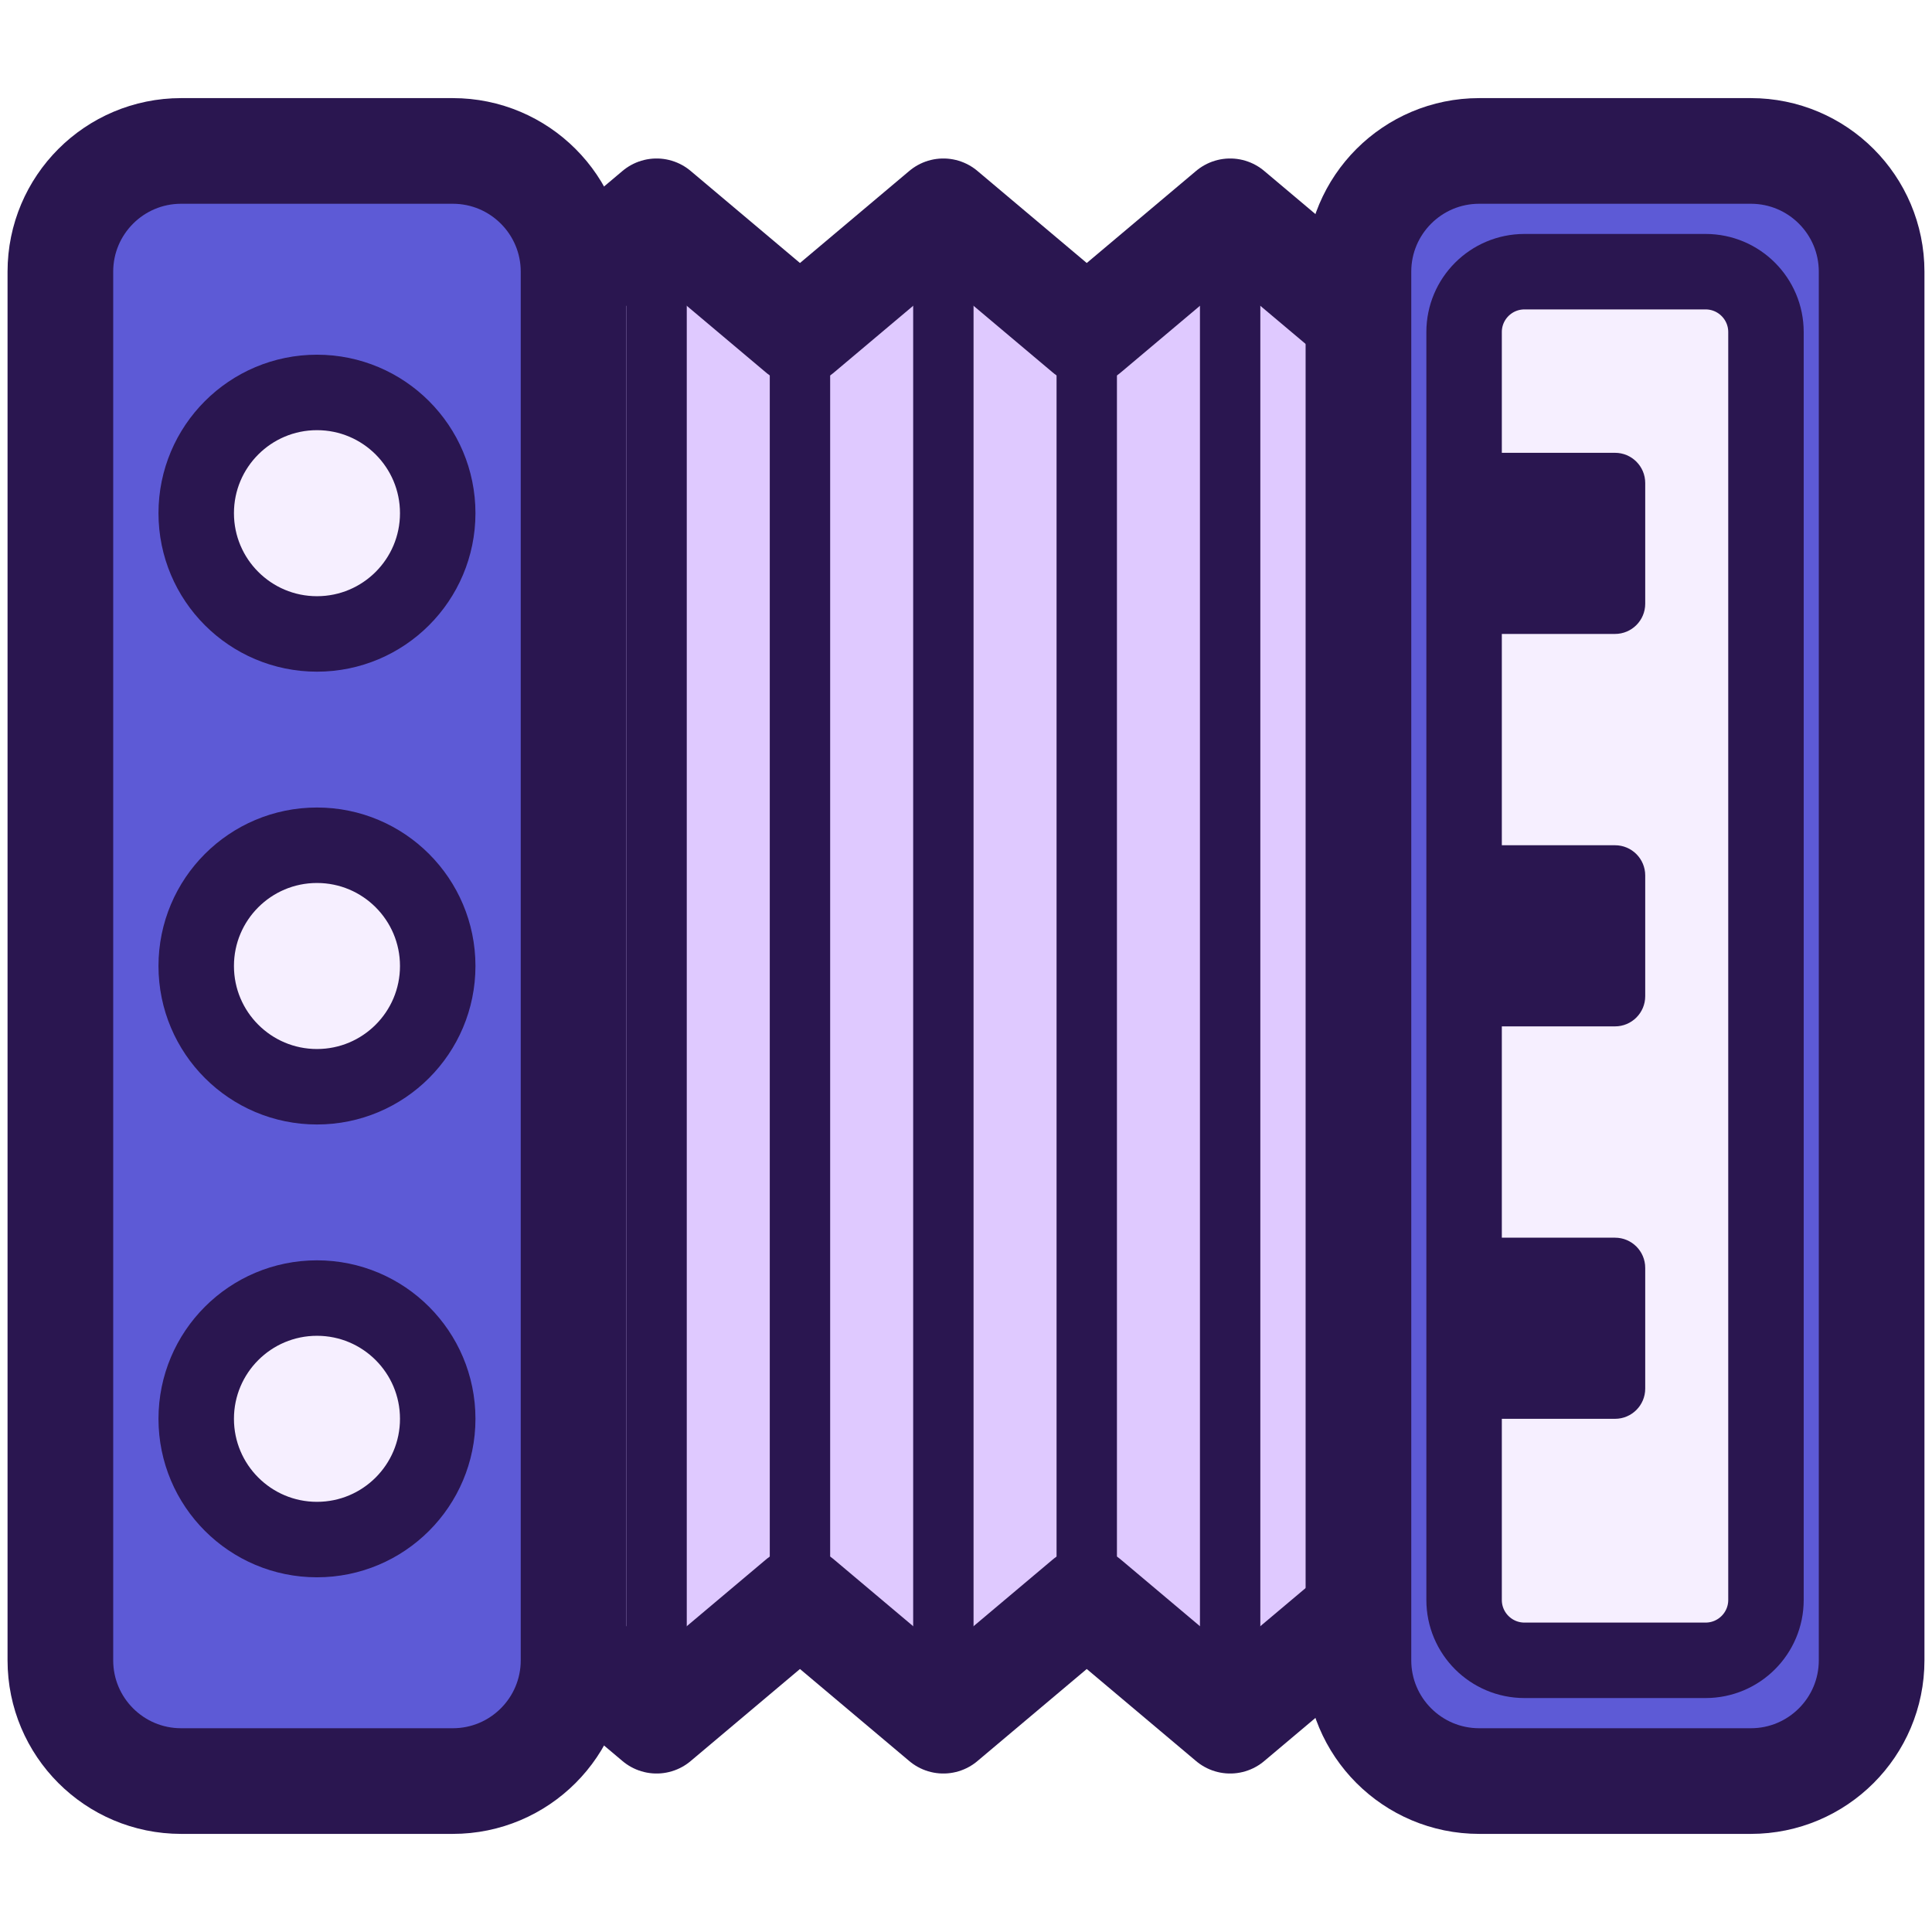
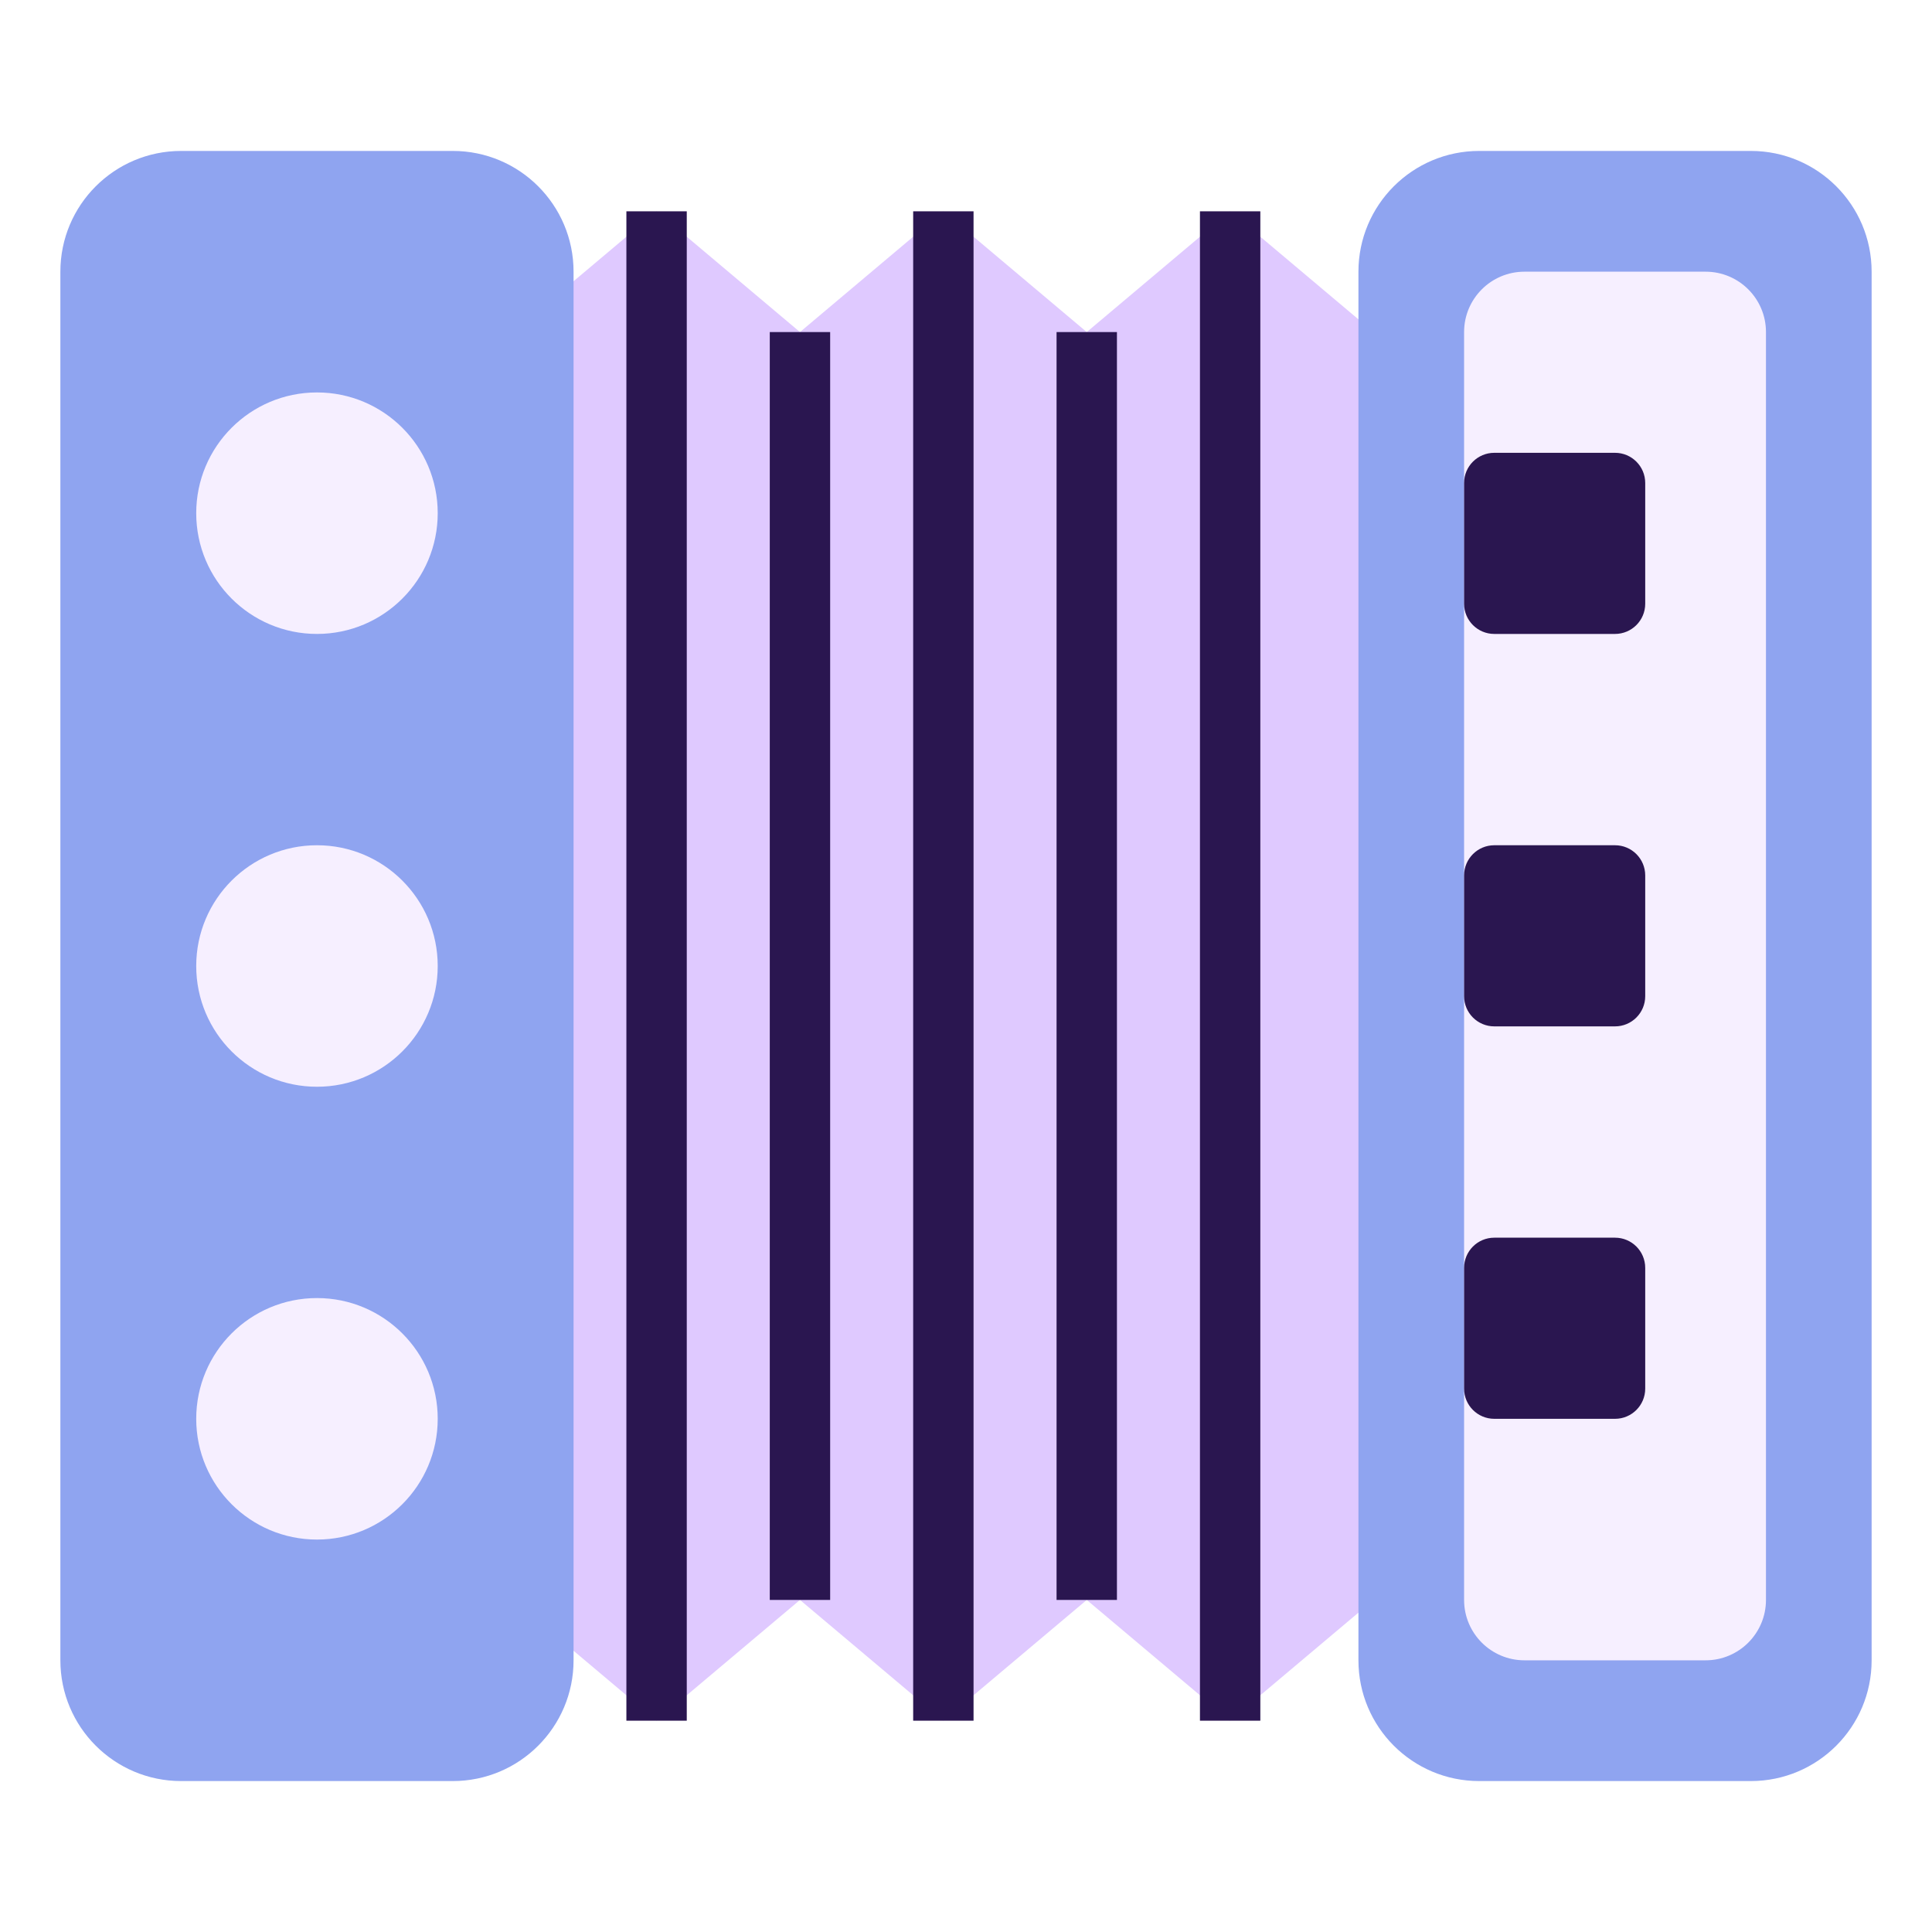
<svg xmlns="http://www.w3.org/2000/svg" viewBox="0 0 128 128">
-   <polygon points="34.0,22 43.5,14 53.0,22 62.5,14 72.0,22 81.5,14 91.0,22 91.0,106 81.5,114 72.0,106 62.5,114 53.0,106 43.5,114 34.0,106" fill="#dfc9ff" stroke="#2a1650" stroke-width="7" stroke-linejoin="round" stroke-linecap="round" />
+   <polygon points="34.0,22 43.5,14 53.0,22 62.5,14 72.0,22 81.5,14 91.0,22 91.0,106 81.5,114 72.0,106 62.5,114 53.0,106 43.5,114 34.0,106" fill="#dfc9ff" />
  <line x1="43.5" x2="43.5" y1="14" y2="114" stroke="#2a1650" stroke-width="4" />
  <line x1="53.0" x2="53.0" y1="22" y2="106" stroke="#2a1650" stroke-width="4" />
  <line x1="62.5" x2="62.5" y1="14" y2="114" stroke="#2a1650" stroke-width="4" />
  <line x1="72.0" x2="72.0" y1="22" y2="106" stroke="#2a1650" stroke-width="4" />
  <line x1="81.5" x2="81.5" y1="14" y2="114" stroke="#2a1650" stroke-width="4" />
-   <rect x="4" y="10" width="34" height="108" rx="8" fill="#5d5ad6" stroke="#2a1650" stroke-width="7" stroke-linejoin="round" stroke-linecap="round" />
-   <rect x="90" y="10" width="34" height="108" rx="8" fill="#5d5ad6" stroke="#2a1650" stroke-width="7" stroke-linejoin="round" stroke-linecap="round" />
-   <circle cx="21" cy="34" r="8" fill="#f6efff" stroke="#2a1650" stroke-width="5" stroke-linejoin="round" stroke-linecap="round" />
-   <circle cx="21" cy="64" r="8" fill="#f6efff" stroke="#2a1650" stroke-width="5" stroke-linejoin="round" stroke-linecap="round" />
-   <circle cx="21" cy="94" r="8" fill="#f6efff" stroke="#2a1650" stroke-width="5" stroke-linejoin="round" stroke-linecap="round" />
-   <rect x="97" y="18" width="20" height="92" rx="4" fill="#f6efff" stroke="#2a1650" stroke-width="5" stroke-linejoin="round" stroke-linecap="round" />
+   <rect x="4" y="10" width="34" height="108" rx="8" fill="#8fa4f0" />
+   <rect x="90" y="10" width="34" height="108" rx="8" fill="#8fa4f0" />
+   <circle cx="21" cy="34" r="8" fill="#f6efff" />
+   <circle cx="21" cy="64" r="8" fill="#f6efff" />
+   <circle cx="21" cy="94" r="8" fill="#f6efff" />
+   <rect x="97" y="18" width="20" height="92" rx="4" fill="#f6efff" />
  <rect x="97" y="30" width="12" height="12" rx="2" fill="#2a1650" />
  <rect x="97" y="56" width="12" height="12" rx="2" fill="#2a1650" />
  <rect x="97" y="82" width="12" height="12" rx="2" fill="#2a1650" />
</svg>
